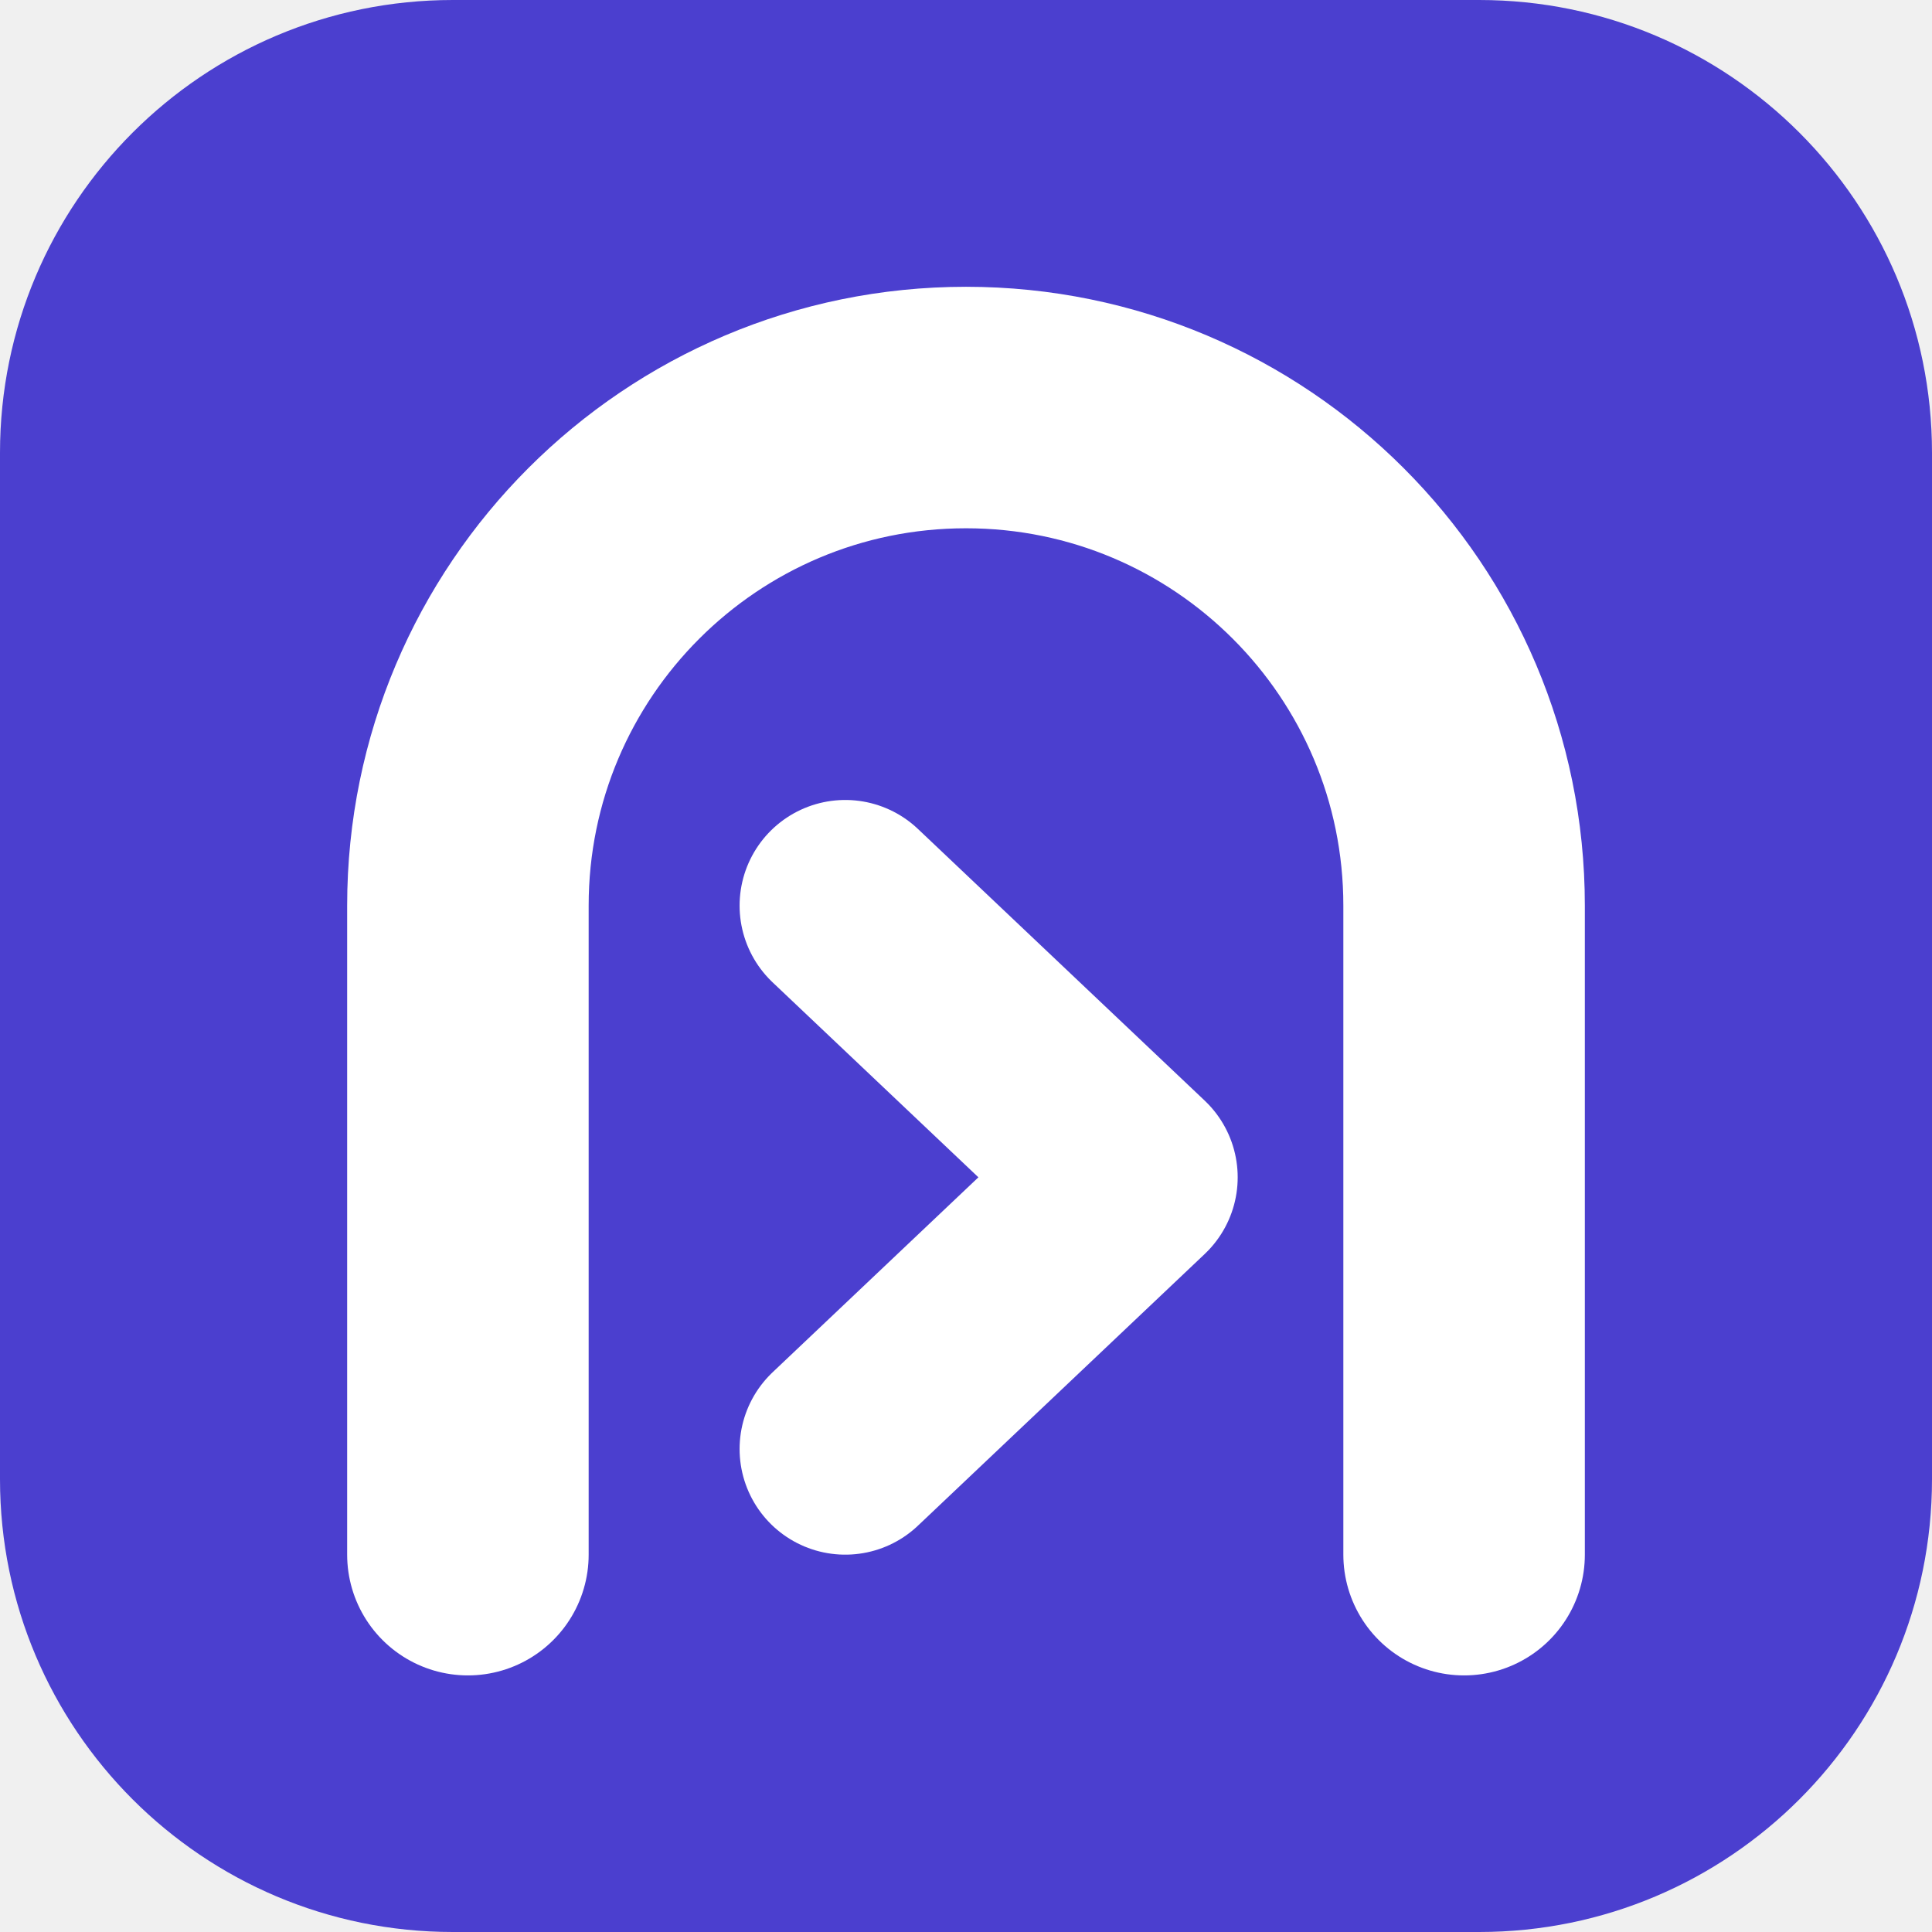
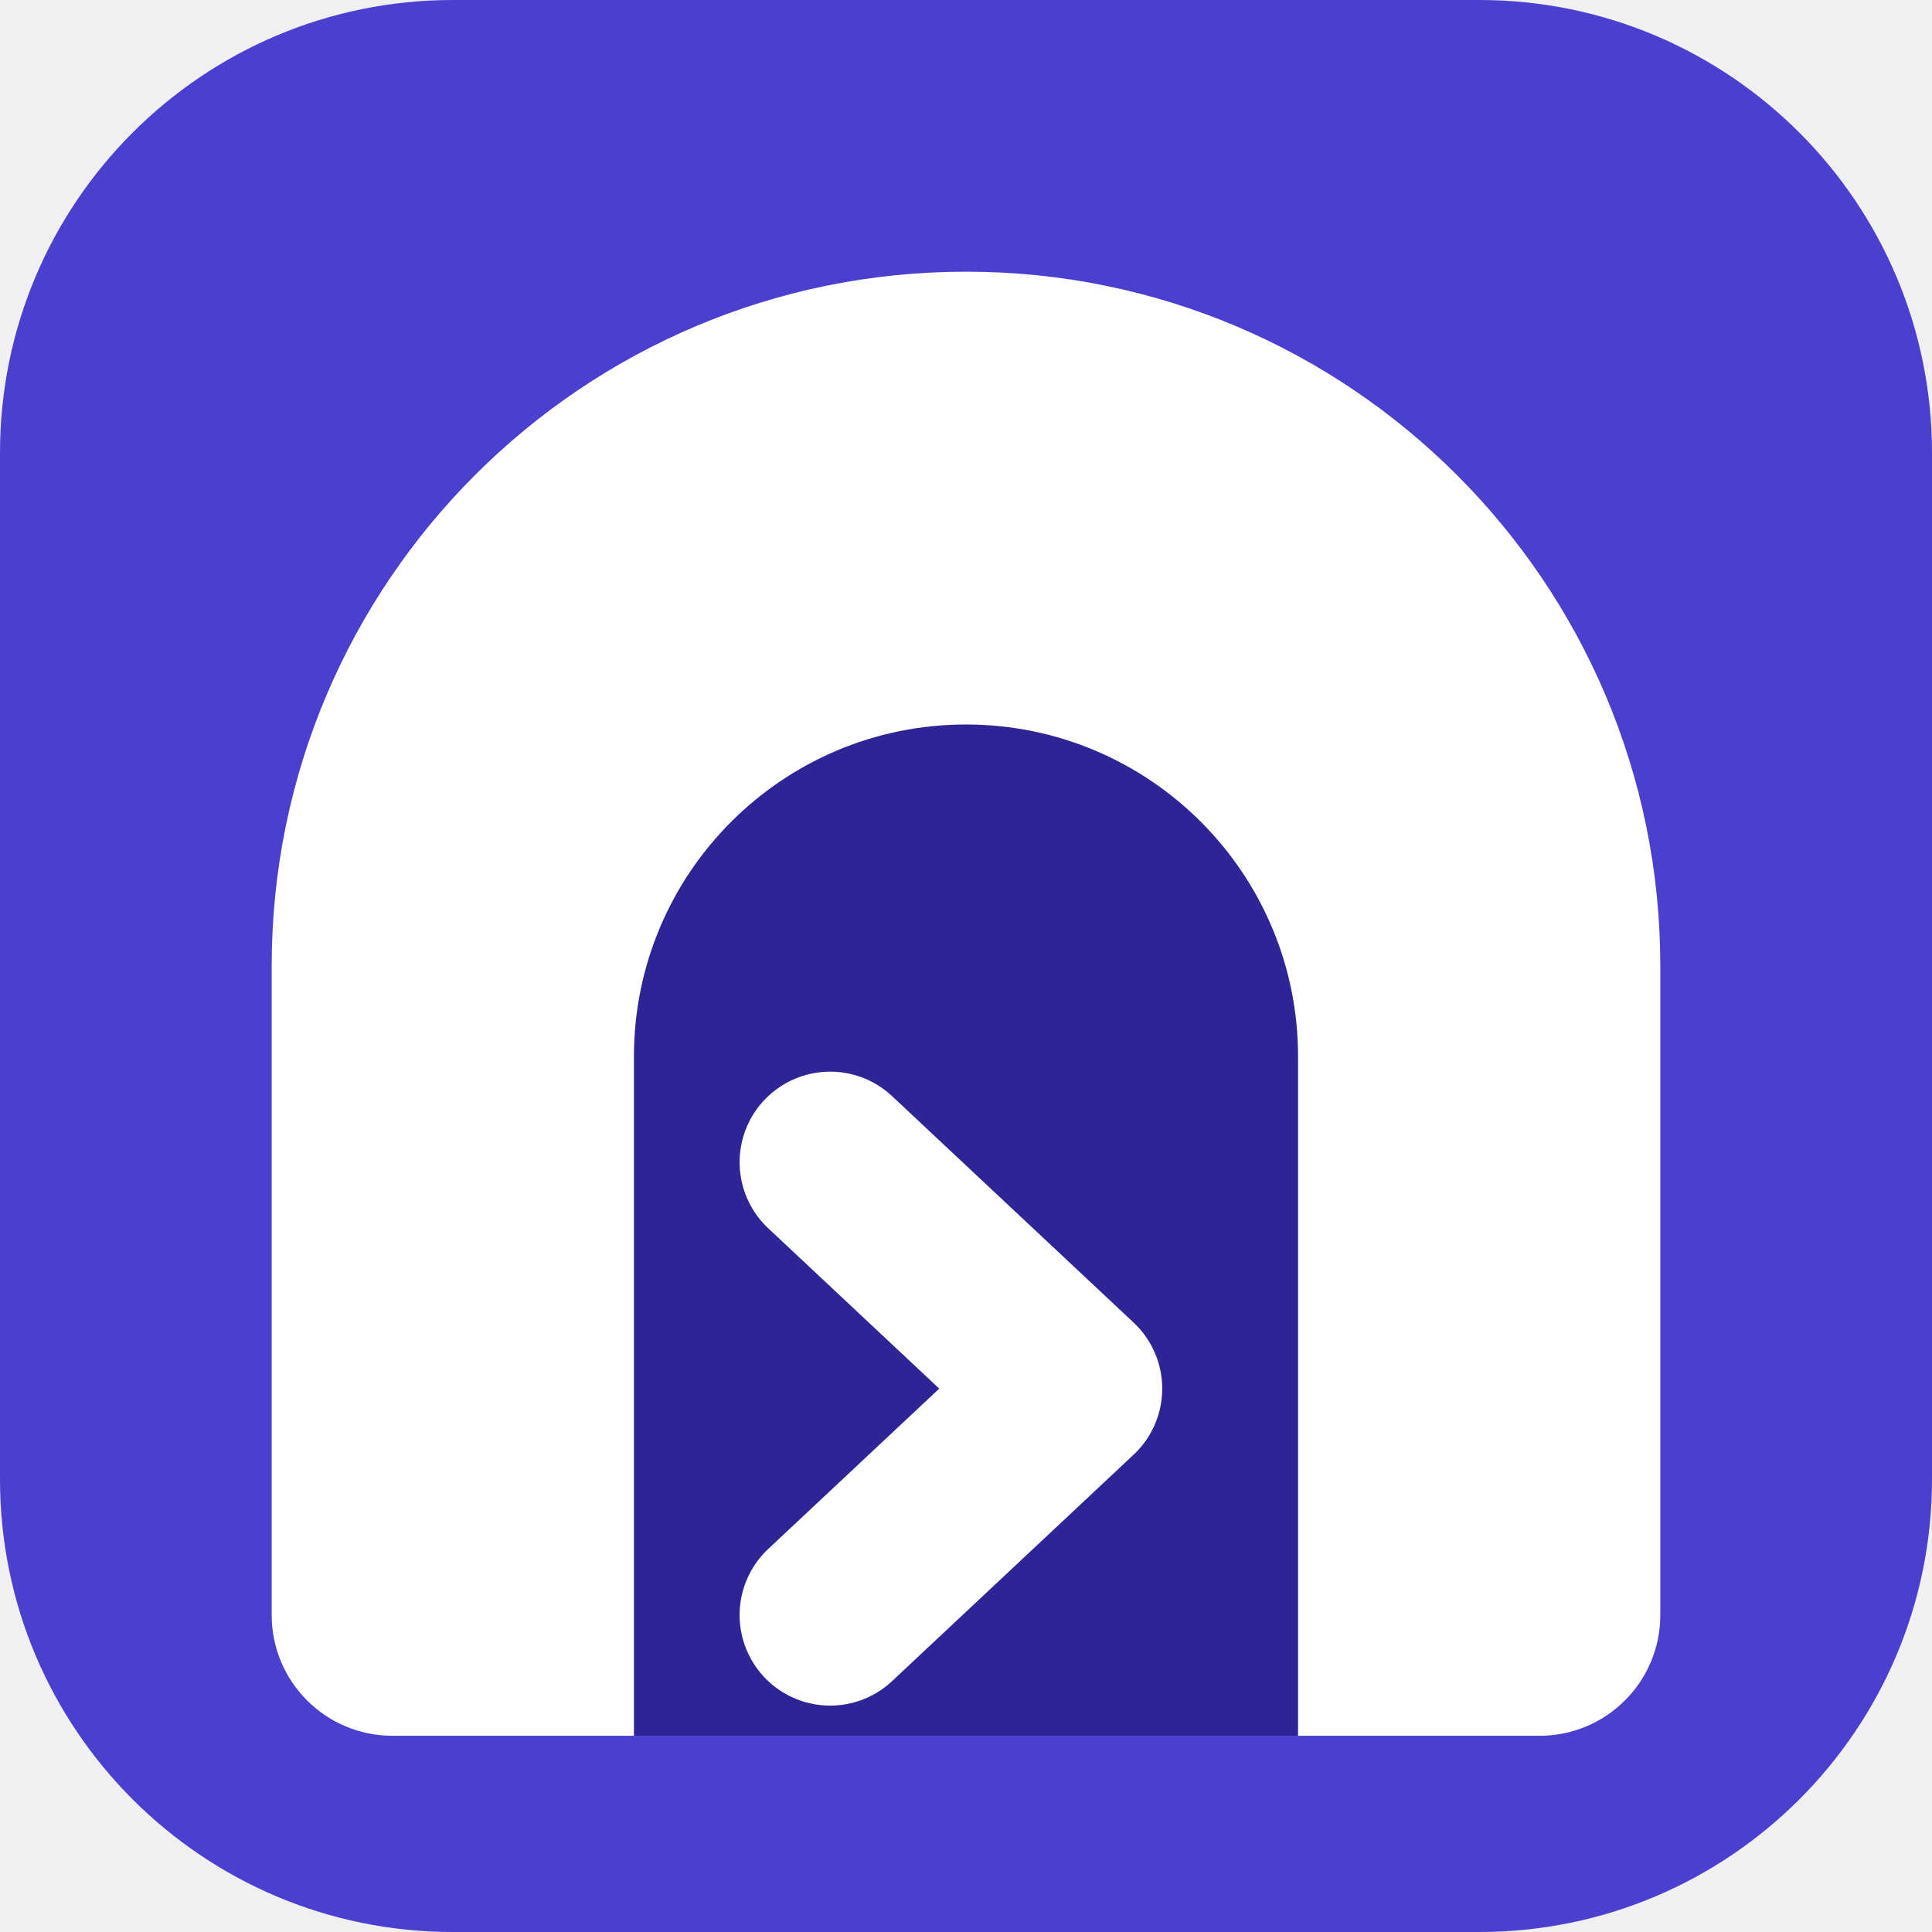
<svg xmlns="http://www.w3.org/2000/svg" width="32" height="32" viewBox="0 0 256 256">
  <rect x="0" y="0" width="256" height="256" rx="60" fill="#4B3FCF" />
-   <path d="M62 206V120A66 66 0 0 1 194 120V206" fill="none" stroke="#FFFFFF" stroke-width="32" stroke-linecap="round" stroke-linejoin="round" />
-   <path d="M112 120L150 156L112 192" fill="none" stroke="#FFFFFF" stroke-width="28" stroke-linecap="round" stroke-linejoin="round" />
+   <path d="M36 214V128A92 92 0 0 1 220 128V214A16 16 0 0 1 204 230H52A16 16 0 0 1 36 214Z" fill="#FFFFFF" />
+   <path d="M84 230V140A44 44 0 0 1 172 140V230Z" fill="#2E2496" />
+   <path d="M110 154L142 184L110 214" fill="none" stroke="#FFFFFF" stroke-width="24" stroke-linecap="round" stroke-linejoin="round" />
</svg>
